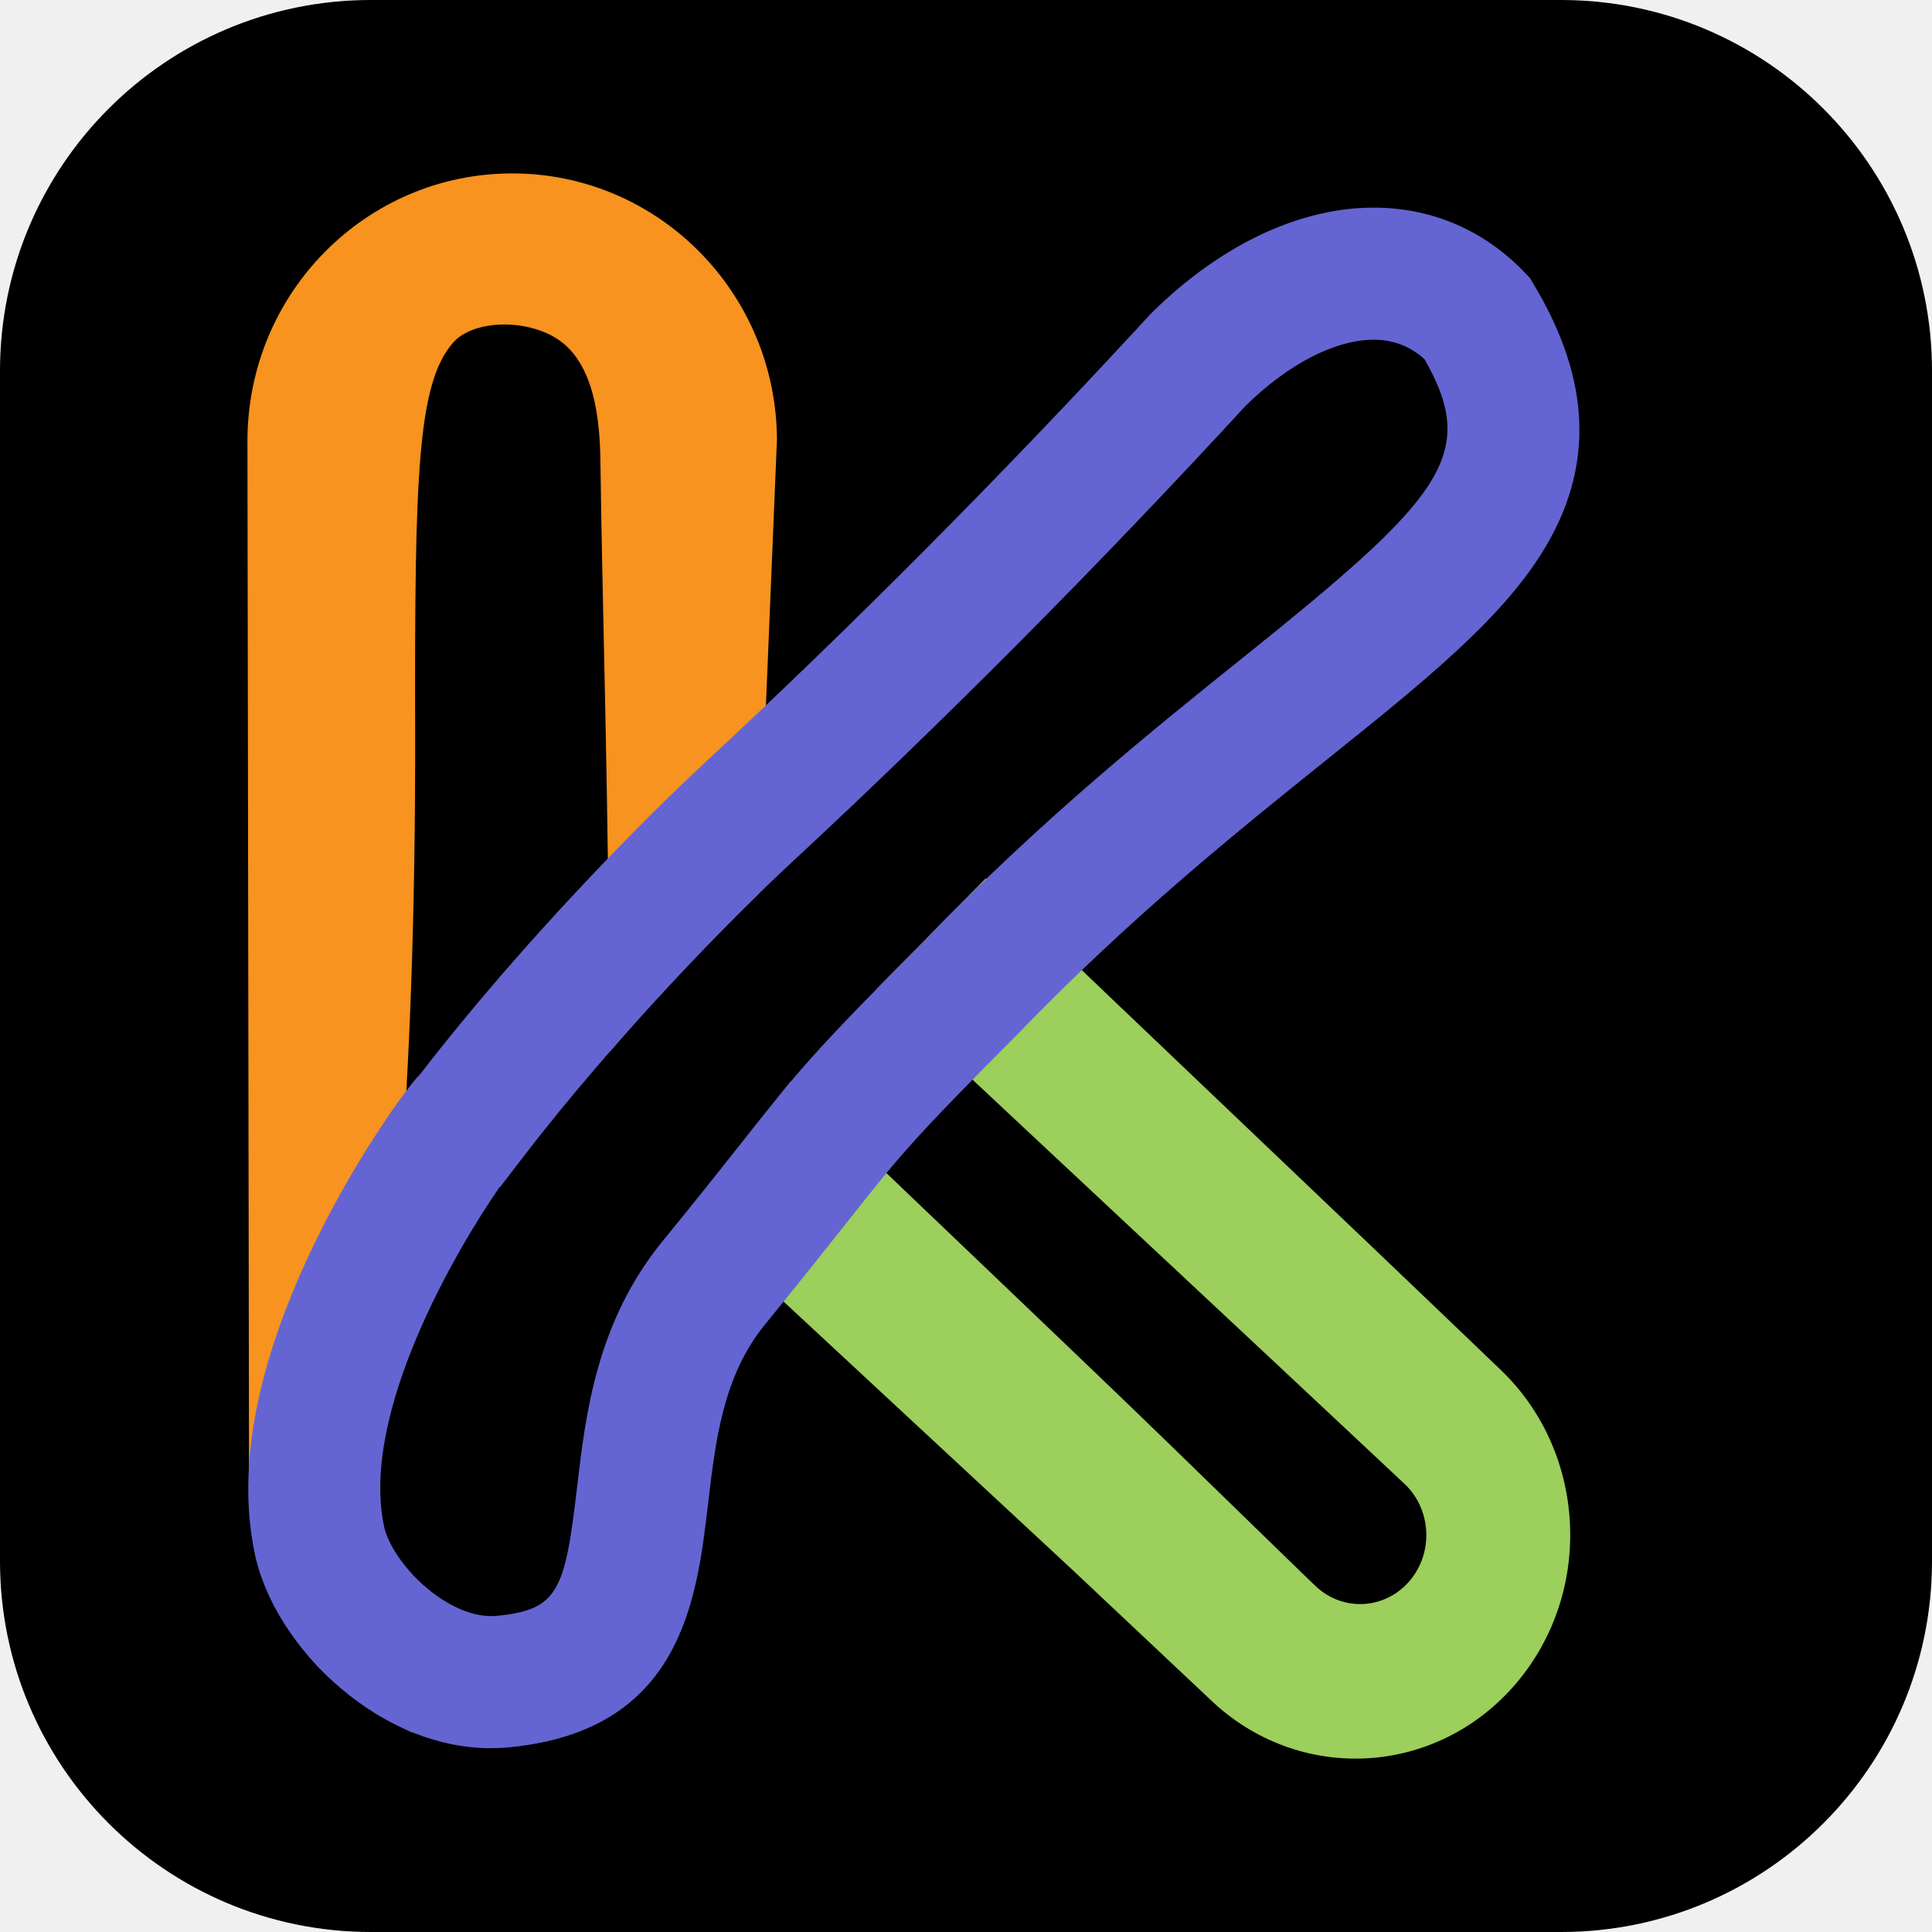
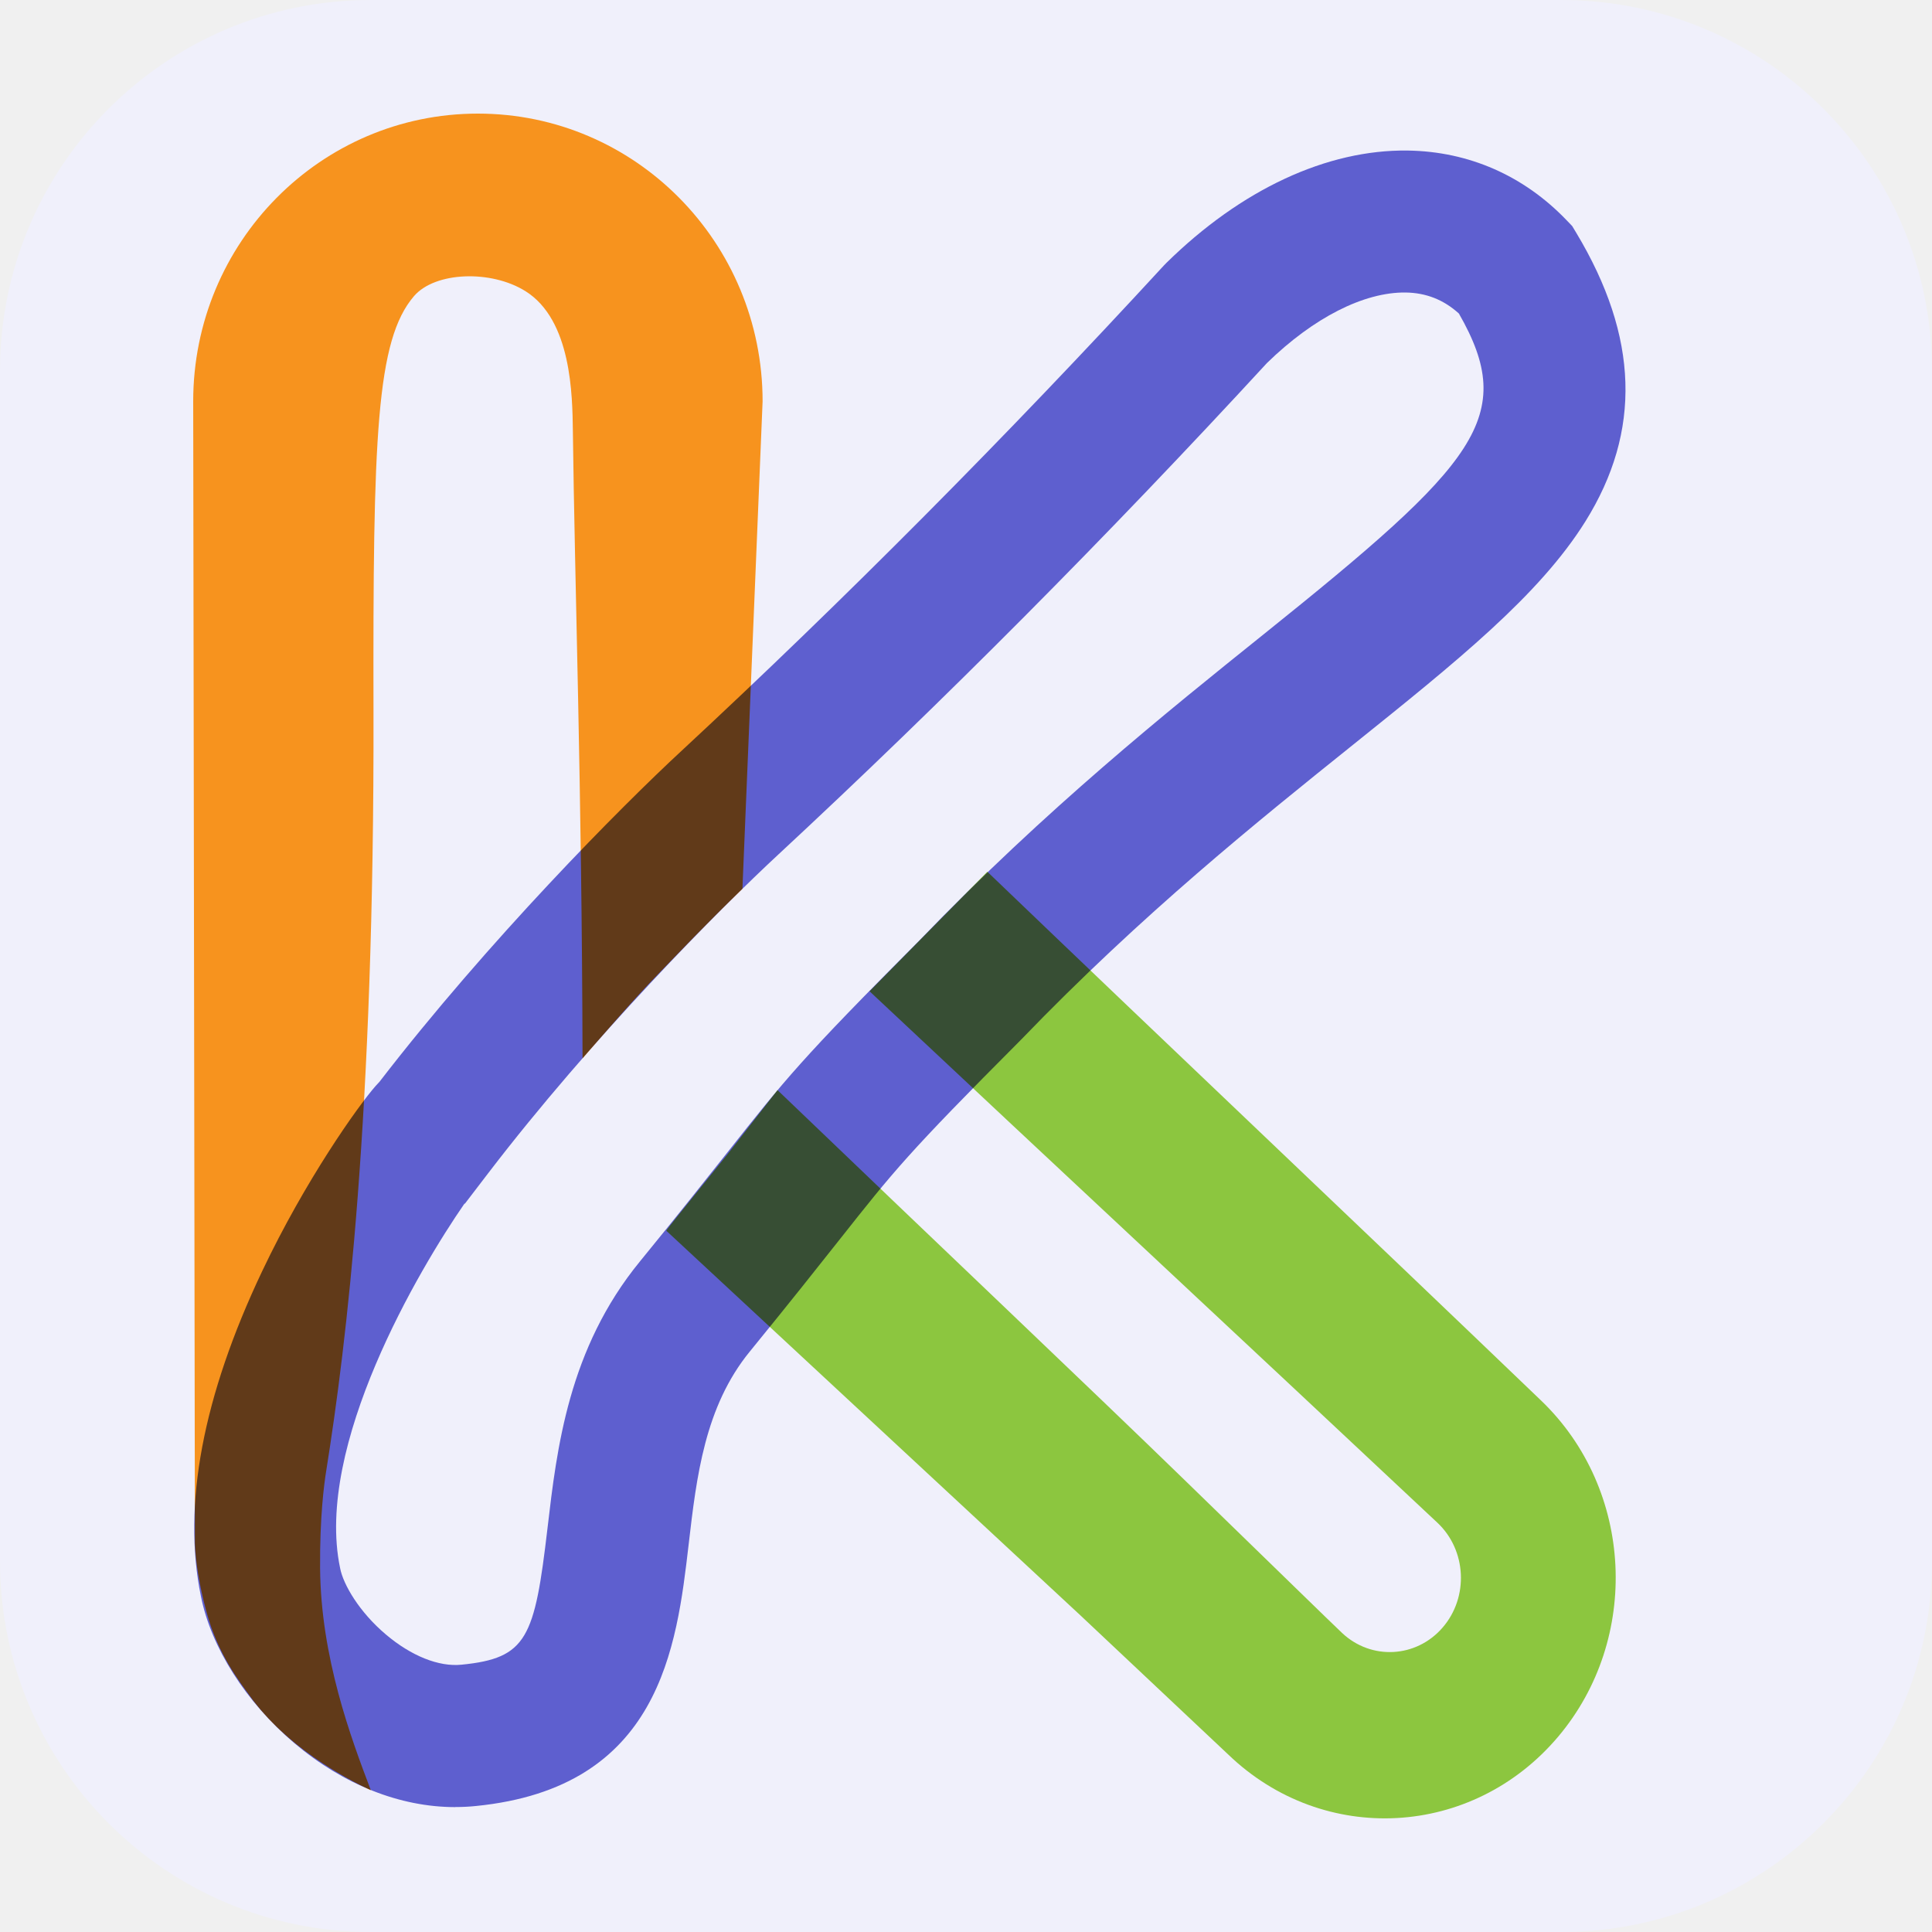
- <svg xmlns="http://www.w3.org/2000/svg" id="Idea" viewBox="0 0 250 250">
+ <svg xmlns="http://www.w3.org/2000/svg" viewBox="0 0 250 250">
  <defs>
    <style>
      .cls-1 {
-         fill: #9ccf5c;
+         mix-blend-mode: multiply;
      }

-       .cls-2 {
+       .cls-1, .cls-2 {
        fill: #6465d2;
      }

      .cls-3 {
+         fill: #8cc63f;
+       }
+ 
+       .cls-4 {
+         isolation: isolate;
+       }
+ 
+       .cls-5 {
+         fill: #fff;
+       }
+ 
+       .cls-6 {
        fill: #f7931e;
+       }
+ 
+       .cls-2 {
+         opacity: .1;
      }
    </style>
  </defs>
-   <rect width="250" height="250" rx="48" ry="48" />
-   <g>
-     <path class="cls-3" d="M100.53,57.06l-2.43,58.66c-4.29,4.13-7.92,7.95-10.15,10.26-3.01,3.11-6.34,6.98-9.08,10.14-.07-32.22-.95-58.04-1.16-75.44-.05-4.38-.16-13.41-5.7-16.89-4.13-2.6-10.89-2.36-13.42.59-4.54,5.29-4.95,16.82-4.87,50.02.11,48.74-3.26,76.13-5.68,91.31-.26,1.6-.79,5.61-.75,11.76.08,10.72,3.71,20.42,6.11,26.74-3.28-1.55-10.2-5.28-14.57-11.37-1.2-1.67-3.79-4.91-5.17-9.96-.93-3.4-1.36-6.31-1.43-8.39-.07-45.81-.14-91.62-.21-137.42,0-19.13,15.34-34.63,34.26-34.63s34.26,15.51,34.26,34.63Z" />
-     <path class="cls-1" d="M102.32,139.94c20.01,19.2,37.25,35.52,48.96,46.89,11.04,10.72,17.76,17.29,18.99,18.44,3.51,3.3,8.92,3.01,12.09-.65,3.17-3.66,2.89-9.32-.63-12.62-23.4-21.96-44.94-42-68.34-63.96,4.76-4.82,9.42-9.56,14.18-14.39,22.81,21.89,43.87,41.78,66.68,63.67,11.08,10.66,11.98,28.6,2.02,40.41h0c-10.3,12.21-28.22,13.19-39.69,2.17l-17.76-16.72-49.89-46.33c.31-.51,6.82-8.48,7.46-9.32" />
-     <path class="cls-2" d="M63.55,226.22c-6.66,0-13.47-2.69-19.41-7.72-5.81-4.91-10-11.51-11.21-17.65-2.25-10.9.22-24.06,7.36-39.1,5.22-11,11.57-19.93,13.66-22.31.15-.17.31-.34.47-.5,13.12-17.02,29.02-33.04,36.41-39.89,19.52-18.12,39.03-37.75,57.98-58.34l.29-.3c9.02-8.87,19.35-13.68,29.07-13.54,7.35.11,13.97,3.01,19.13,8.4l.66.69.49.82c7.52,12.51,7.88,23.87,1.09,34.73-5.55,8.89-15.45,16.83-27.98,26.89-11.3,9.07-25.36,20.35-39.89,35.43l-.1.1c-13.63,13.68-15.2,15.67-21.81,24.03-2.6,3.29-5.84,7.39-10.77,13.43-5.43,6.64-6.41,15.07-7.37,23.23-1.45,12.36-3.42,29.28-25.63,31.47-.81.08-1.62.12-2.44.12ZM64.65,153.6c-5.48,7.92-18.03,29.13-14.97,43.82l.02.1c.37,1.9,2.25,5.2,5.49,7.94,3.05,2.58,6.37,3.91,9.11,3.63,7.89-.78,8.8-3.2,10.35-16.45,1.12-9.6,2.52-21.56,11.11-32.06,4.84-5.93,8.03-9.97,10.6-13.22,6.92-8.75,8.78-11.11,23.06-25.44,15.27-15.84,29.78-27.49,41.45-36.85,25.71-20.63,30.57-26.15,23.47-38.58-1.84-1.66-3.95-2.49-6.42-2.53-5.01-.05-11.07,3.02-16.68,8.49-19.2,20.85-38.98,40.75-58.78,59.13-7.09,6.56-22.41,22.02-34.92,38.34l-2.82,3.68h-.06Z" />
+   <g class="cls-4">
+     <g id="Idea">
+       <g>
+         <rect fill="#F0F0FB" width="250" height="250" rx="48" ry="48" />
+         <g>
+           <path class="cls-6" d="M98.68,51.94l-2.61,63.08c-4.61,4.44-8.51,8.55-10.92,11.04-3.23,3.34-6.82,7.51-9.77,10.9-.08-34.64-1.03-62.41-1.25-81.12-.06-4.71-.17-14.42-6.13-18.16-4.45-2.79-11.71-2.53-14.43.64-4.88,5.69-5.32,18.09-5.24,53.78.12,52.41-3.51,81.86-6.11,98.18-.28,1.73-.85,6.03-.8,12.64.09,11.53,3.99,21.96,6.57,28.75-3.53-1.67-10.96-5.67-15.67-12.23-1.29-1.8-4.07-5.28-5.56-10.71-1-3.65-1.47-6.78-1.54-9.02-.07-49.26-.15-98.51-.22-147.77,0-20.57,16.49-37.24,36.84-37.24s36.84,16.67,36.84,37.24Z" />
+           <path class="cls-3" d="M100.61,141.06c21.52,20.65,40.05,38.19,52.64,50.42,11.87,11.53,19.1,18.59,20.42,19.83,3.78,3.55,9.6,3.23,13-.7,3.41-3.94,3.11-10.02-.67-13.57-25.16-23.61-48.32-45.16-73.48-68.77,5.12-5.19,10.12-10.28,15.24-15.47,24.53,23.54,47.17,44.93,71.7,68.47,11.92,11.47,12.88,30.75,2.17,43.45h0c-11.08,13.13-30.35,14.18-42.68,2.33l-19.1-17.98-53.64-49.82c.34-.55,7.33-9.12,8.03-10.02" />
+           <path class="cls-1" d="M58.93,233.84c-7.16,0-14.48-2.89-20.87-8.3-6.24-5.28-10.75-12.38-12.06-18.98-2.42-11.72.24-25.87,7.91-42.04,5.61-11.83,12.44-21.43,14.69-23.99.17-.19.33-.37.5-.54,14.11-18.3,31.2-35.53,39.15-42.89,20.99-19.48,41.96-40.59,62.34-62.73l.32-.33c9.69-9.54,20.8-14.7,31.25-14.56,7.91.12,15.02,3.24,20.57,9.03l.71.74.53.88c8.08,13.45,8.47,25.66,1.18,37.34-5.97,9.56-16.61,18.1-30.09,28.92-12.15,9.75-27.27,21.88-42.89,38.1l-.11.11c-14.66,14.71-16.34,16.85-23.45,25.84-2.8,3.54-6.28,7.94-11.58,14.44-5.84,7.14-6.9,16.21-7.92,24.98-1.55,13.29-3.68,31.48-27.56,33.84-.87.09-1.74.13-2.62.13ZM60.1,155.75c-5.89,8.52-19.39,31.32-16.1,47.11l.02.1c.4,2.04,2.42,5.59,5.91,8.54,3.28,2.78,6.85,4.21,9.79,3.91,8.49-.84,9.46-3.44,11.13-17.69,1.21-10.33,2.71-23.18,11.94-34.47,5.21-6.38,8.64-10.72,11.4-14.21,7.44-9.41,9.44-11.95,24.79-27.36,16.42-17.03,32.02-29.56,44.57-39.63,27.64-22.18,32.87-28.12,25.23-41.48-1.98-1.79-4.24-2.68-6.9-2.72-5.39-.06-11.91,3.25-17.94,9.13-20.65,22.42-41.91,43.81-63.21,63.58-7.62,7.06-24.1,23.67-37.54,41.23l-3.03,3.96h-.07Z" />
+         </g>
+       </g>
+     </g>
  </g>
</svg>
